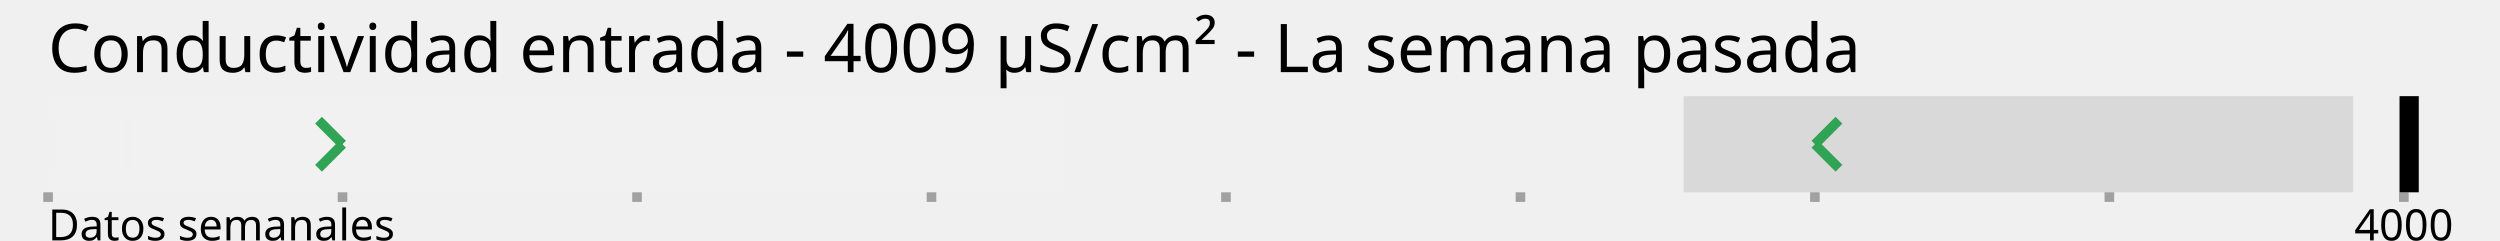
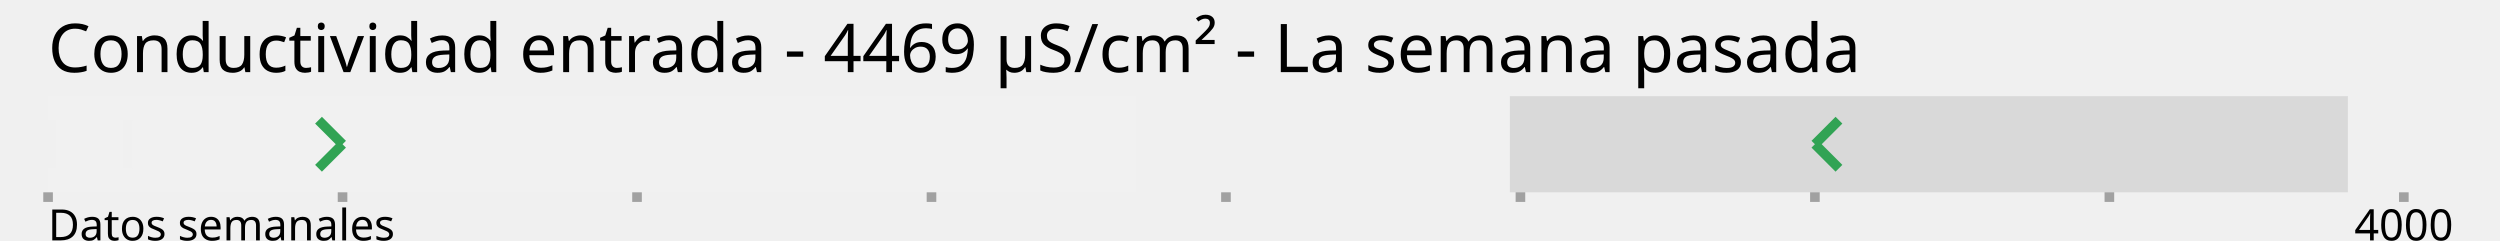
<svg xmlns="http://www.w3.org/2000/svg" baseProfile="tiny" height="50.0px" version="1.2" width="520px">
  <defs />
  <line opacity="0.1" stroke="white" stroke-width="20.0" x1="10" x2="500" y1="30" y2="30" />
-   <line opacity="1" stroke="rgb(240,240,240)" stroke-width="20.0" x1="221.067" x2="598.367" y1="30" y2="30" />
-   <line opacity="1" stroke="rgb(217,217,217)" stroke-width="20.0" x1="350.183" x2="489.465" y1="30" y2="30" />
+   <line opacity="1" stroke="rgb(240,240,240)" stroke-width="20.0" x1="236.257" x2="615.763" y1="30" y2="30" />
+   <line opacity="1" stroke="rgb(217,217,217)" stroke-width="20.0" x1="314.045" x2="488.363" y1="30" y2="30" />
  <line opacity="0.5" stroke="rgb(82,82,82)" stroke-width="2" x1="10.0" x2="10.0" y1="40.0" y2="42.0" />
  <line opacity="0.5" stroke="rgb(82,82,82)" stroke-width="2" x1="71.25" x2="71.25" y1="40.0" y2="42.0" />
  <line opacity="0.5" stroke="rgb(82,82,82)" stroke-width="2" x1="132.5" x2="132.5" y1="40.0" y2="42.0" />
  <line opacity="0.5" stroke="rgb(82,82,82)" stroke-width="2" x1="193.75" x2="193.75" y1="40.0" y2="42.0" />
  <line opacity="0.5" stroke="rgb(82,82,82)" stroke-width="2" x1="255.0" x2="255.0" y1="40.0" y2="42.0" />
  <line opacity="0.5" stroke="rgb(82,82,82)" stroke-width="2" x1="316.25" x2="316.25" y1="40.0" y2="42.0" />
  <line opacity="0.5" stroke="rgb(82,82,82)" stroke-width="2" x1="377.5" x2="377.5" y1="40.0" y2="42.0" />
  <line opacity="0.5" stroke="rgb(82,82,82)" stroke-width="2" x1="438.75" x2="438.75" y1="40.0" y2="42.0" />
  <line opacity="0.5" stroke="rgb(82,82,82)" stroke-width="2" x1="500.0" x2="500.0" y1="40.0" y2="42.0" />
  <line opacity="1" stroke="rgb(240,240,240)" stroke-width="10.0" x1="9.613" x2="11.613" y1="30" y2="30" />
  <line opacity="1" stroke="rgb(240,240,240)" stroke-width="10.0" x1="25.538" x2="27.538" y1="30" y2="30" />
  <line stroke="rgb(49,163,84)" stroke-width="2" x1="66.25" x2="71.25" y1="25" y2="30" />
  <line stroke="rgb(49,163,84)" stroke-width="2" x1="71.25" x2="66.25" y1="30" y2="35" />
  <line stroke="rgb(49,163,84)" stroke-width="2" x1="382.5" x2="377.5" y1="25" y2="30" />
  <line stroke="rgb(49,163,84)" stroke-width="2" x1="377.5" x2="382.5" y1="30" y2="35" />
-   <line stroke="rgb(0,0,0)" stroke-width="20.0" x1="499.103" x2="503.103" y1="30" y2="30" />
-   <text fill="black" font-family="sans-serif" font-size="14px" x="10" y="15">Conductividad entrada - 4009 μS/cm² - La semana pasada</text>
+   <line stroke="rgb(0,0,0)" stroke-width="20.0" x1="555.452" x2="559.452" y1="30" y2="30" />
+   <text fill="black" font-family="sans-serif" font-size="14px" x="10" y="15">Conductividad entrada - 4469 μS/cm² - La semana pasada</text>
  <text fill="black" font-family="sans-serif" font-size="9px" x="10" y="50.0">Datos semanales<tspan fill="black" font-family="sans-serif" font-size="9px" />
  </text>
  <text fill="black" font-family="sans-serif" font-size="9px" text-anchor="middle" x="500.0" y="50.0">4000 </text>
</svg>
